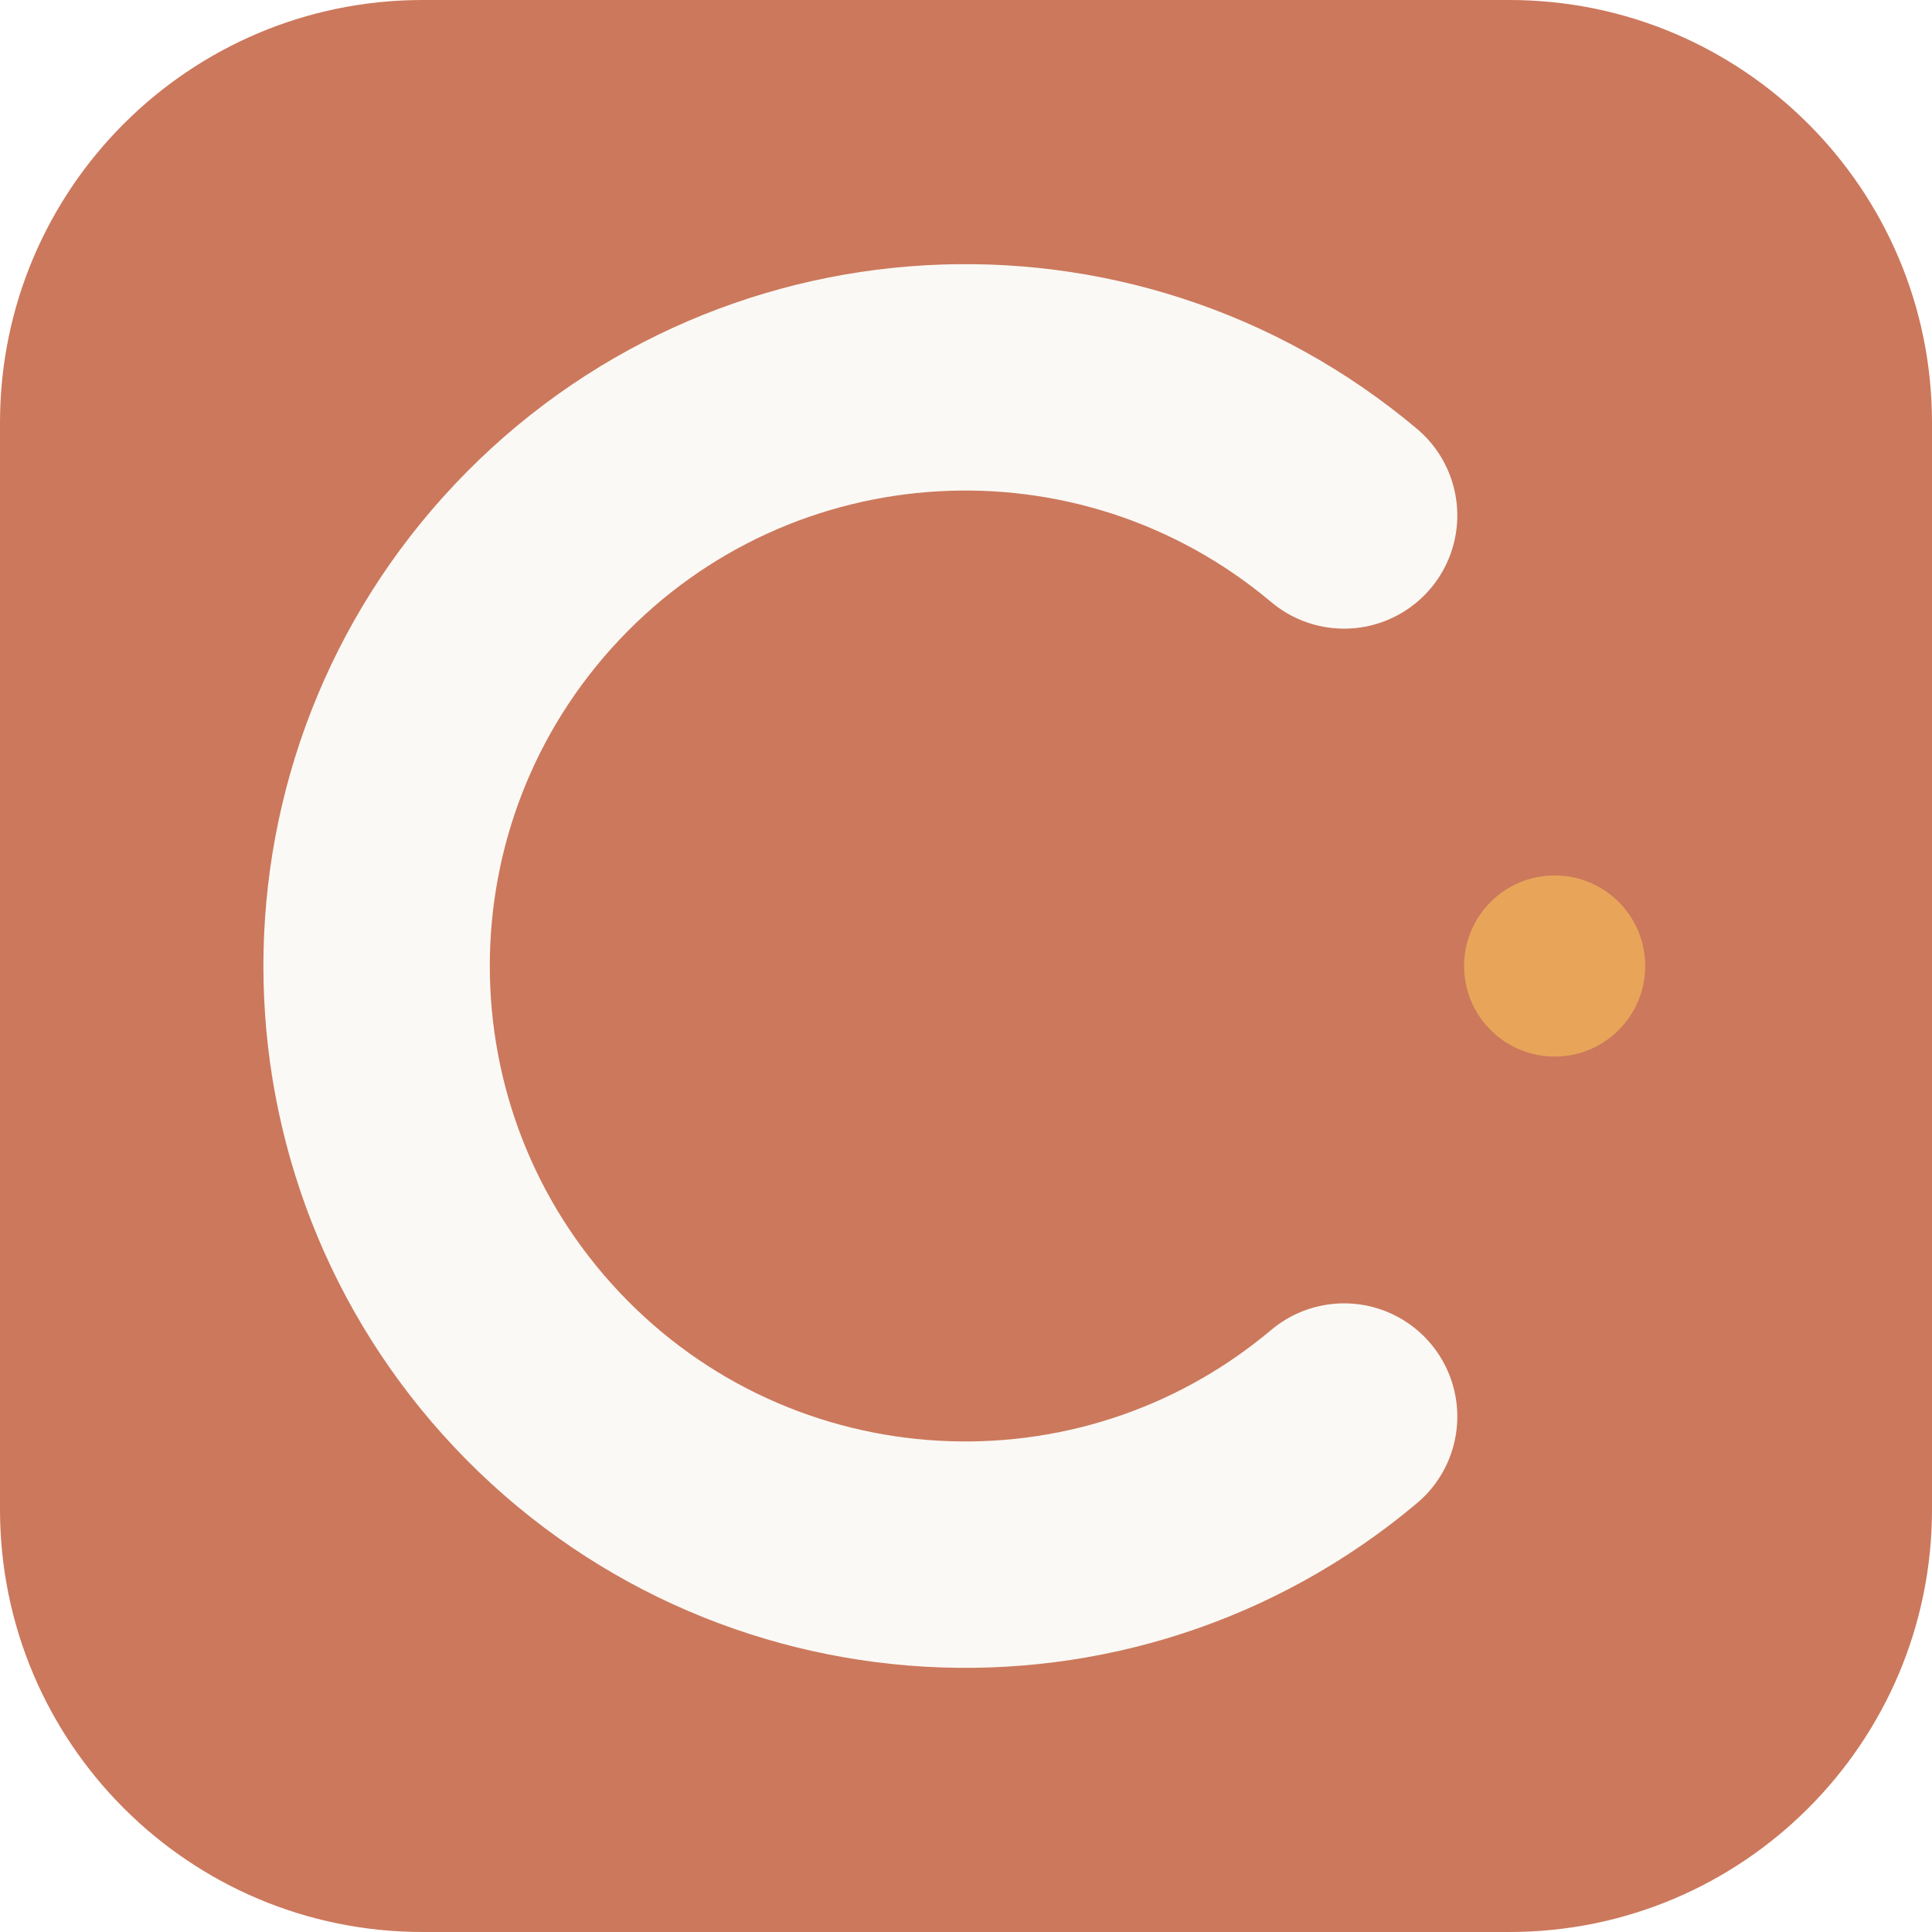
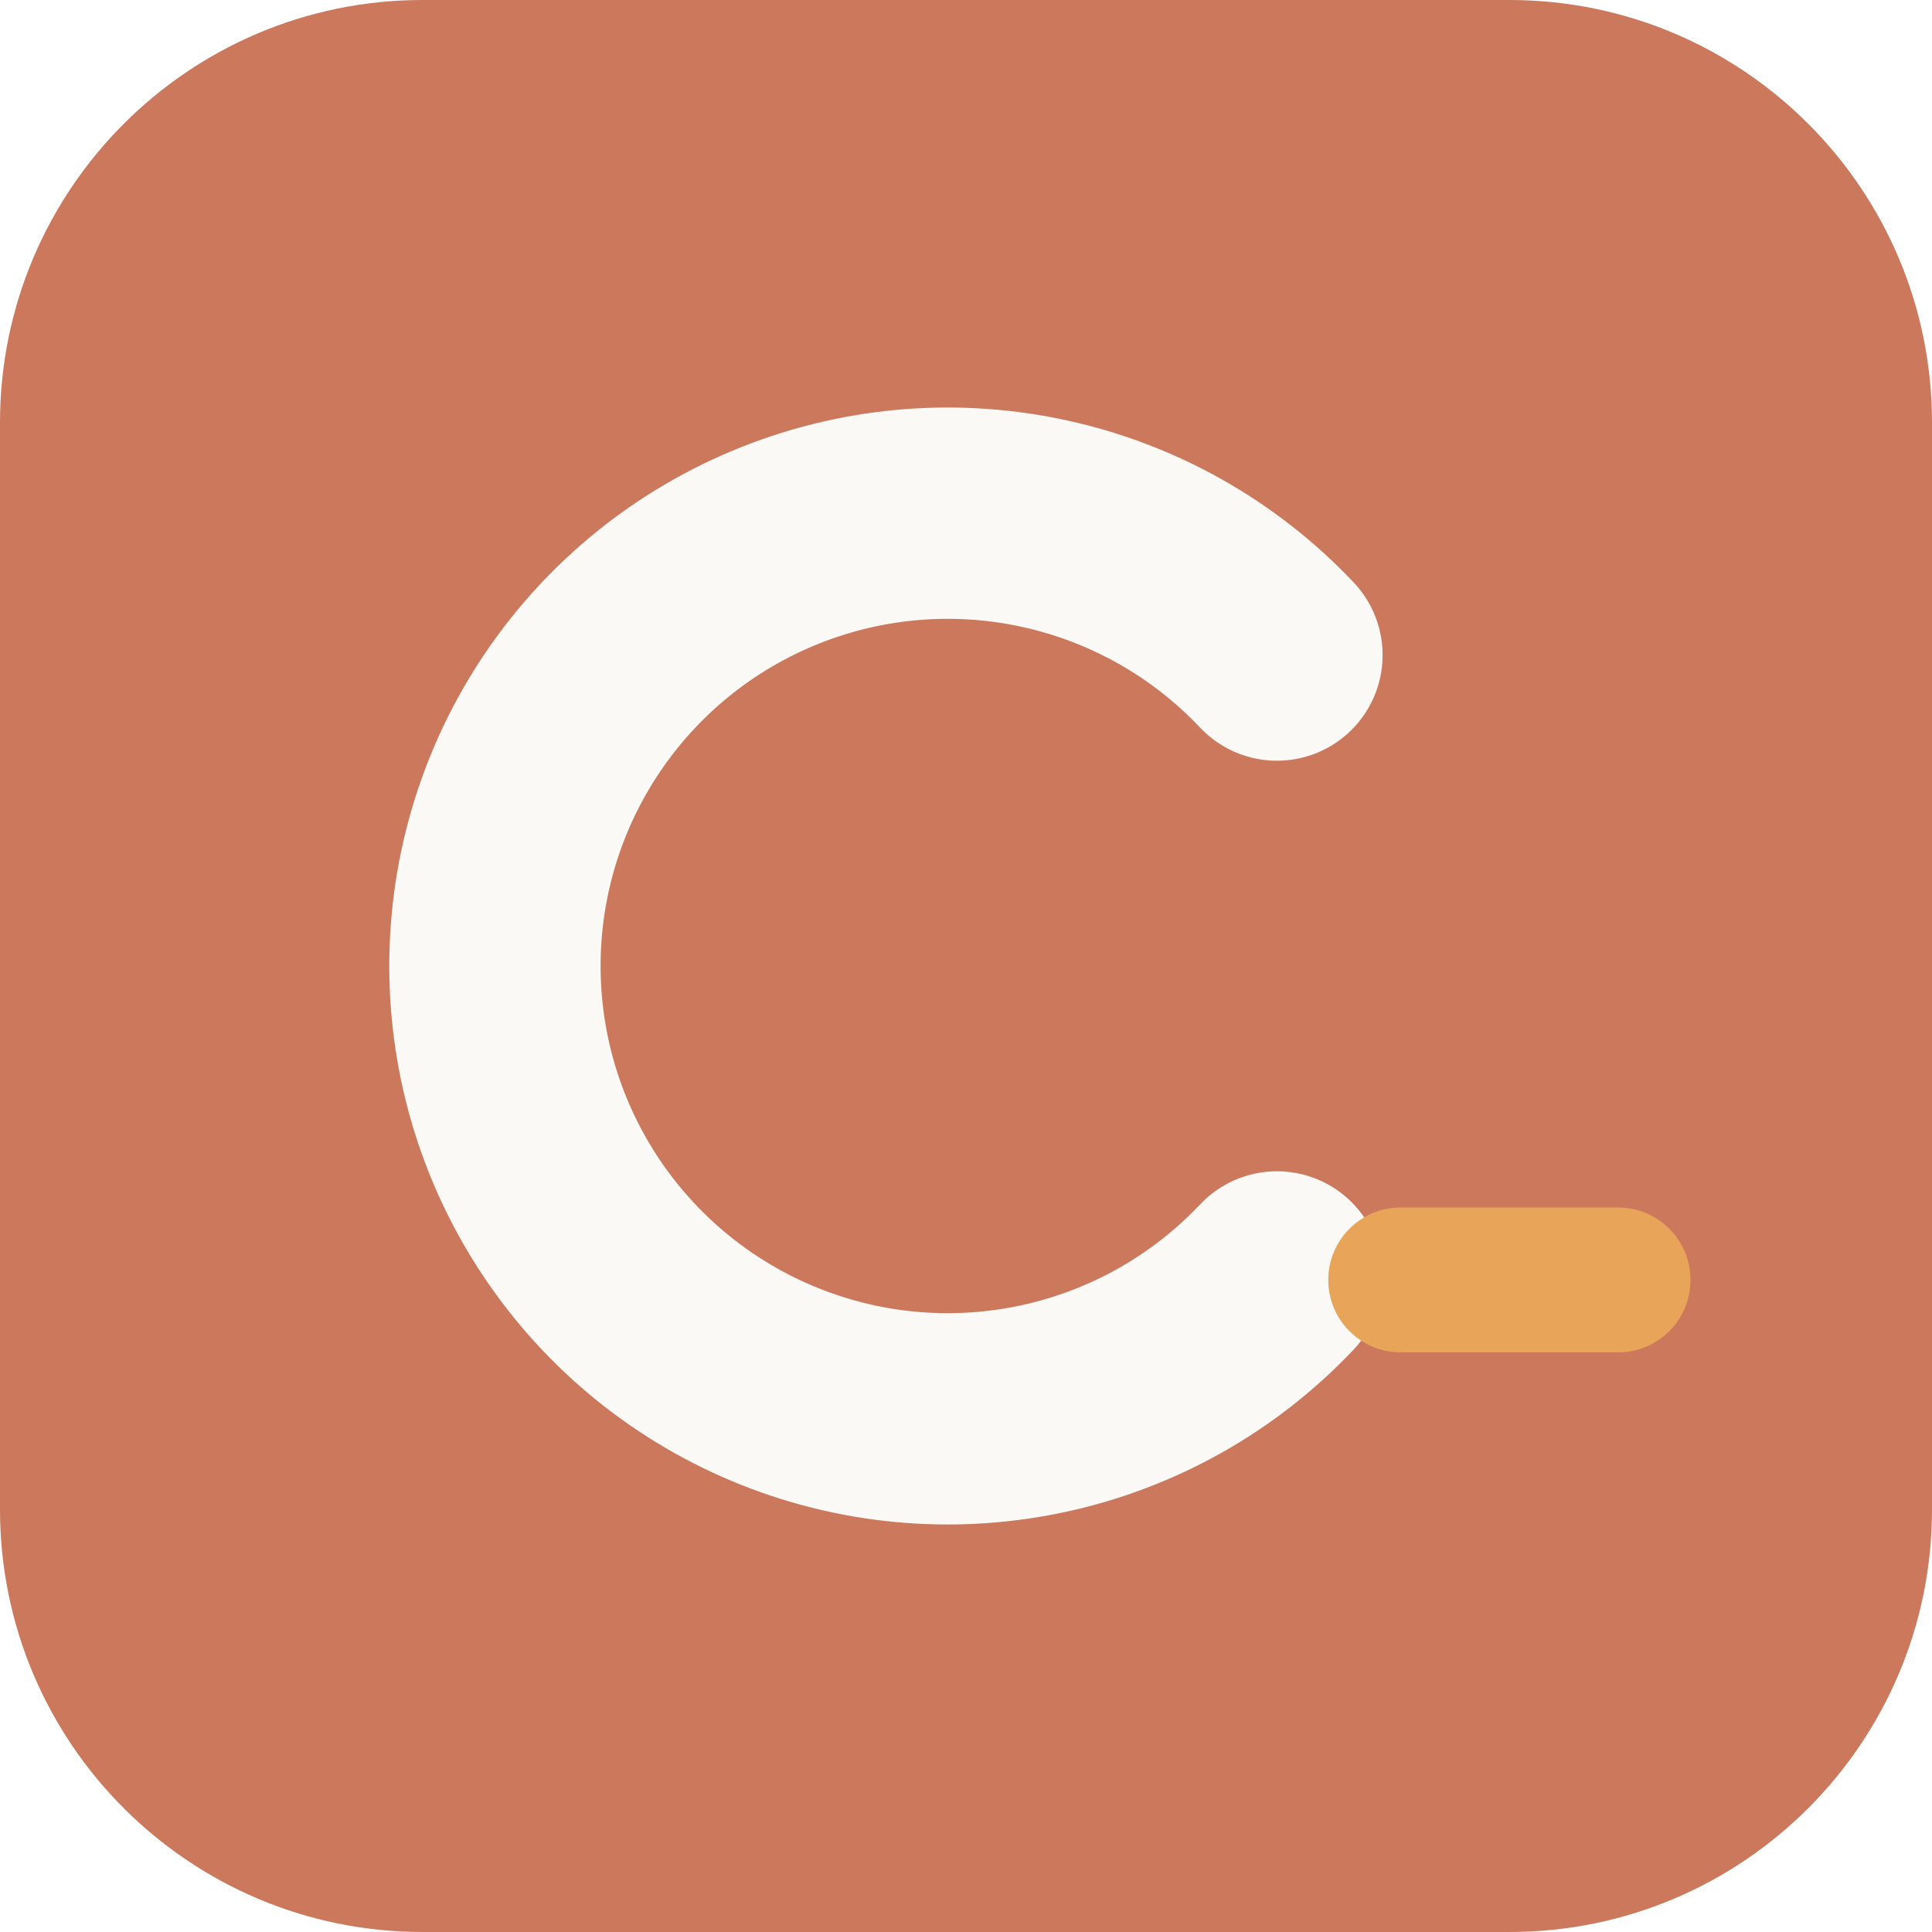
- <svg xmlns="http://www.w3.org/2000/svg" viewBox="0 0 256 256" width="256" height="256">
-   <rect width="256" height="256" rx="56" fill="#cc785c" />
-   <path d="M178.1 68.3 A78 78 0 1 0 178.1 187.7" fill="none" stroke="#faf9f5" stroke-width="30" stroke-linecap="round" />
-   <circle cx="206" cy="128" r="12" fill="#e8a55a" />
+ <svg xmlns="http://www.w3.org/2000/svg" viewBox="0 0 64 64">
+   <rect width="64" height="64" rx="14" fill="#cc785c" />
+   <path d="M 42.3 21.7 A 15 15 0 1 0 42.3 42.3" fill="none" stroke="#faf9f5" stroke-width="7" stroke-linecap="round" />
+   <rect x="44" y="40" width="12" height="4.8" rx="2.4" fill="#e8a55a" />
</svg>
